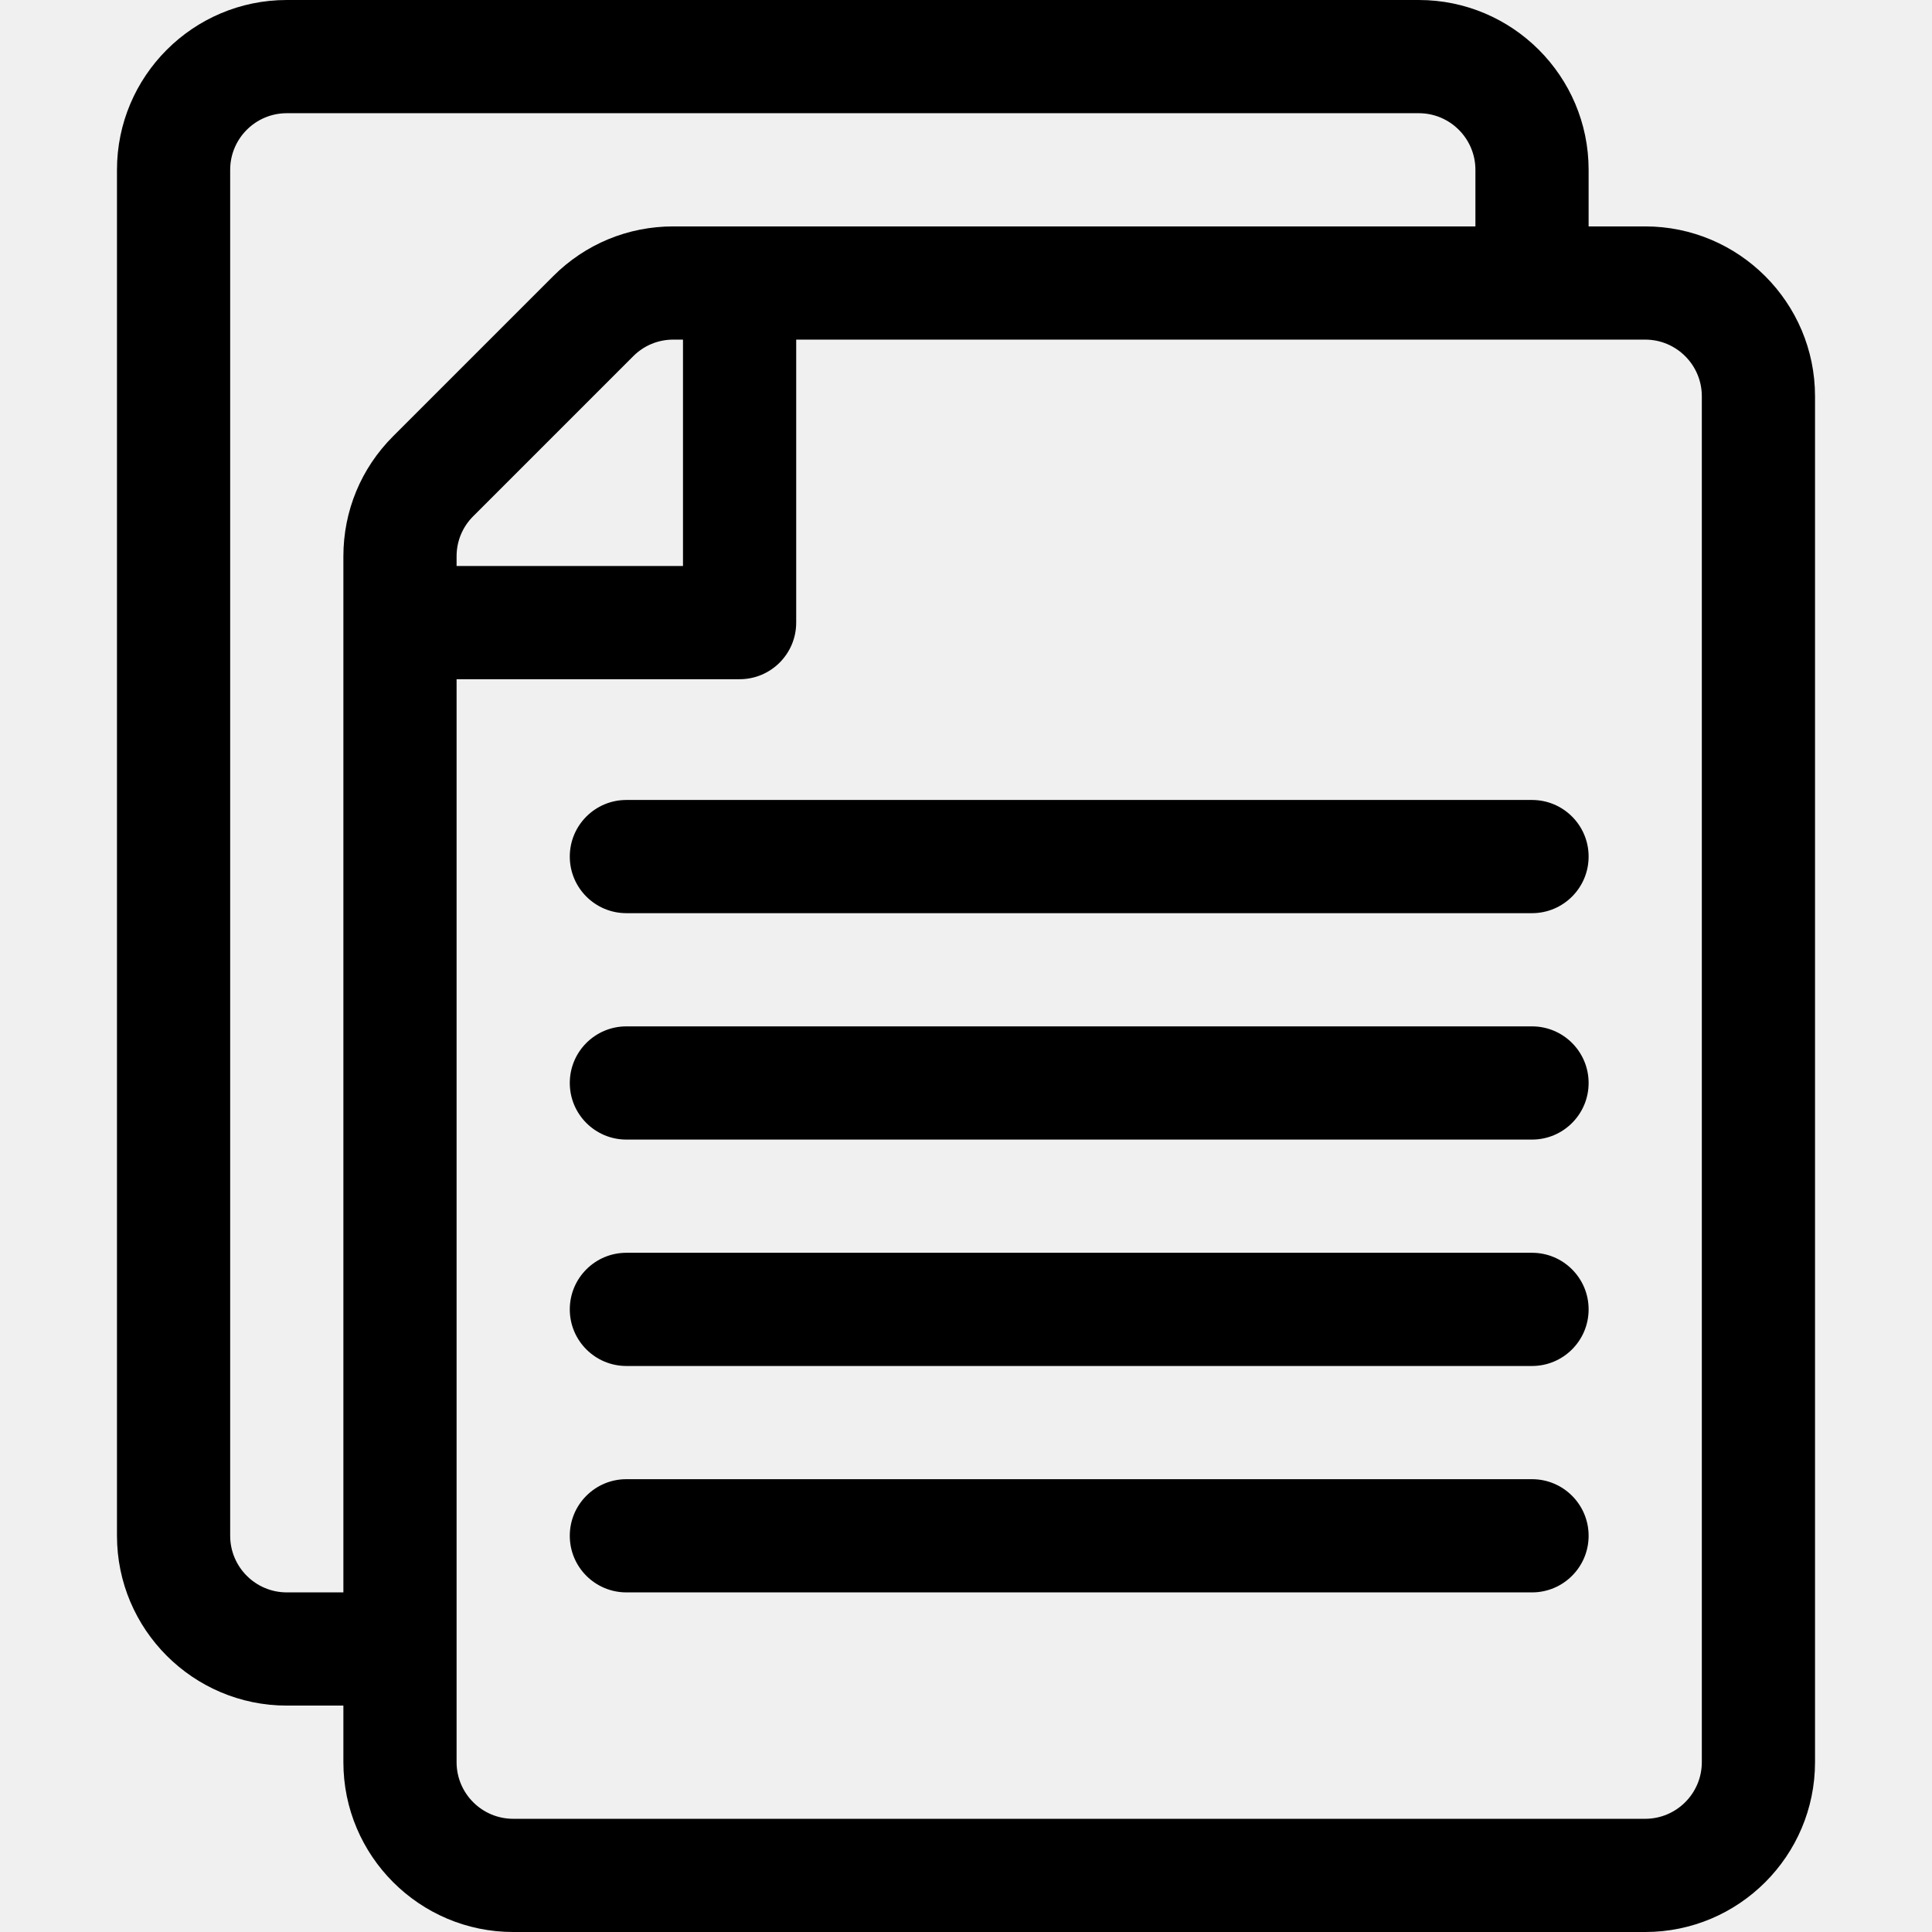
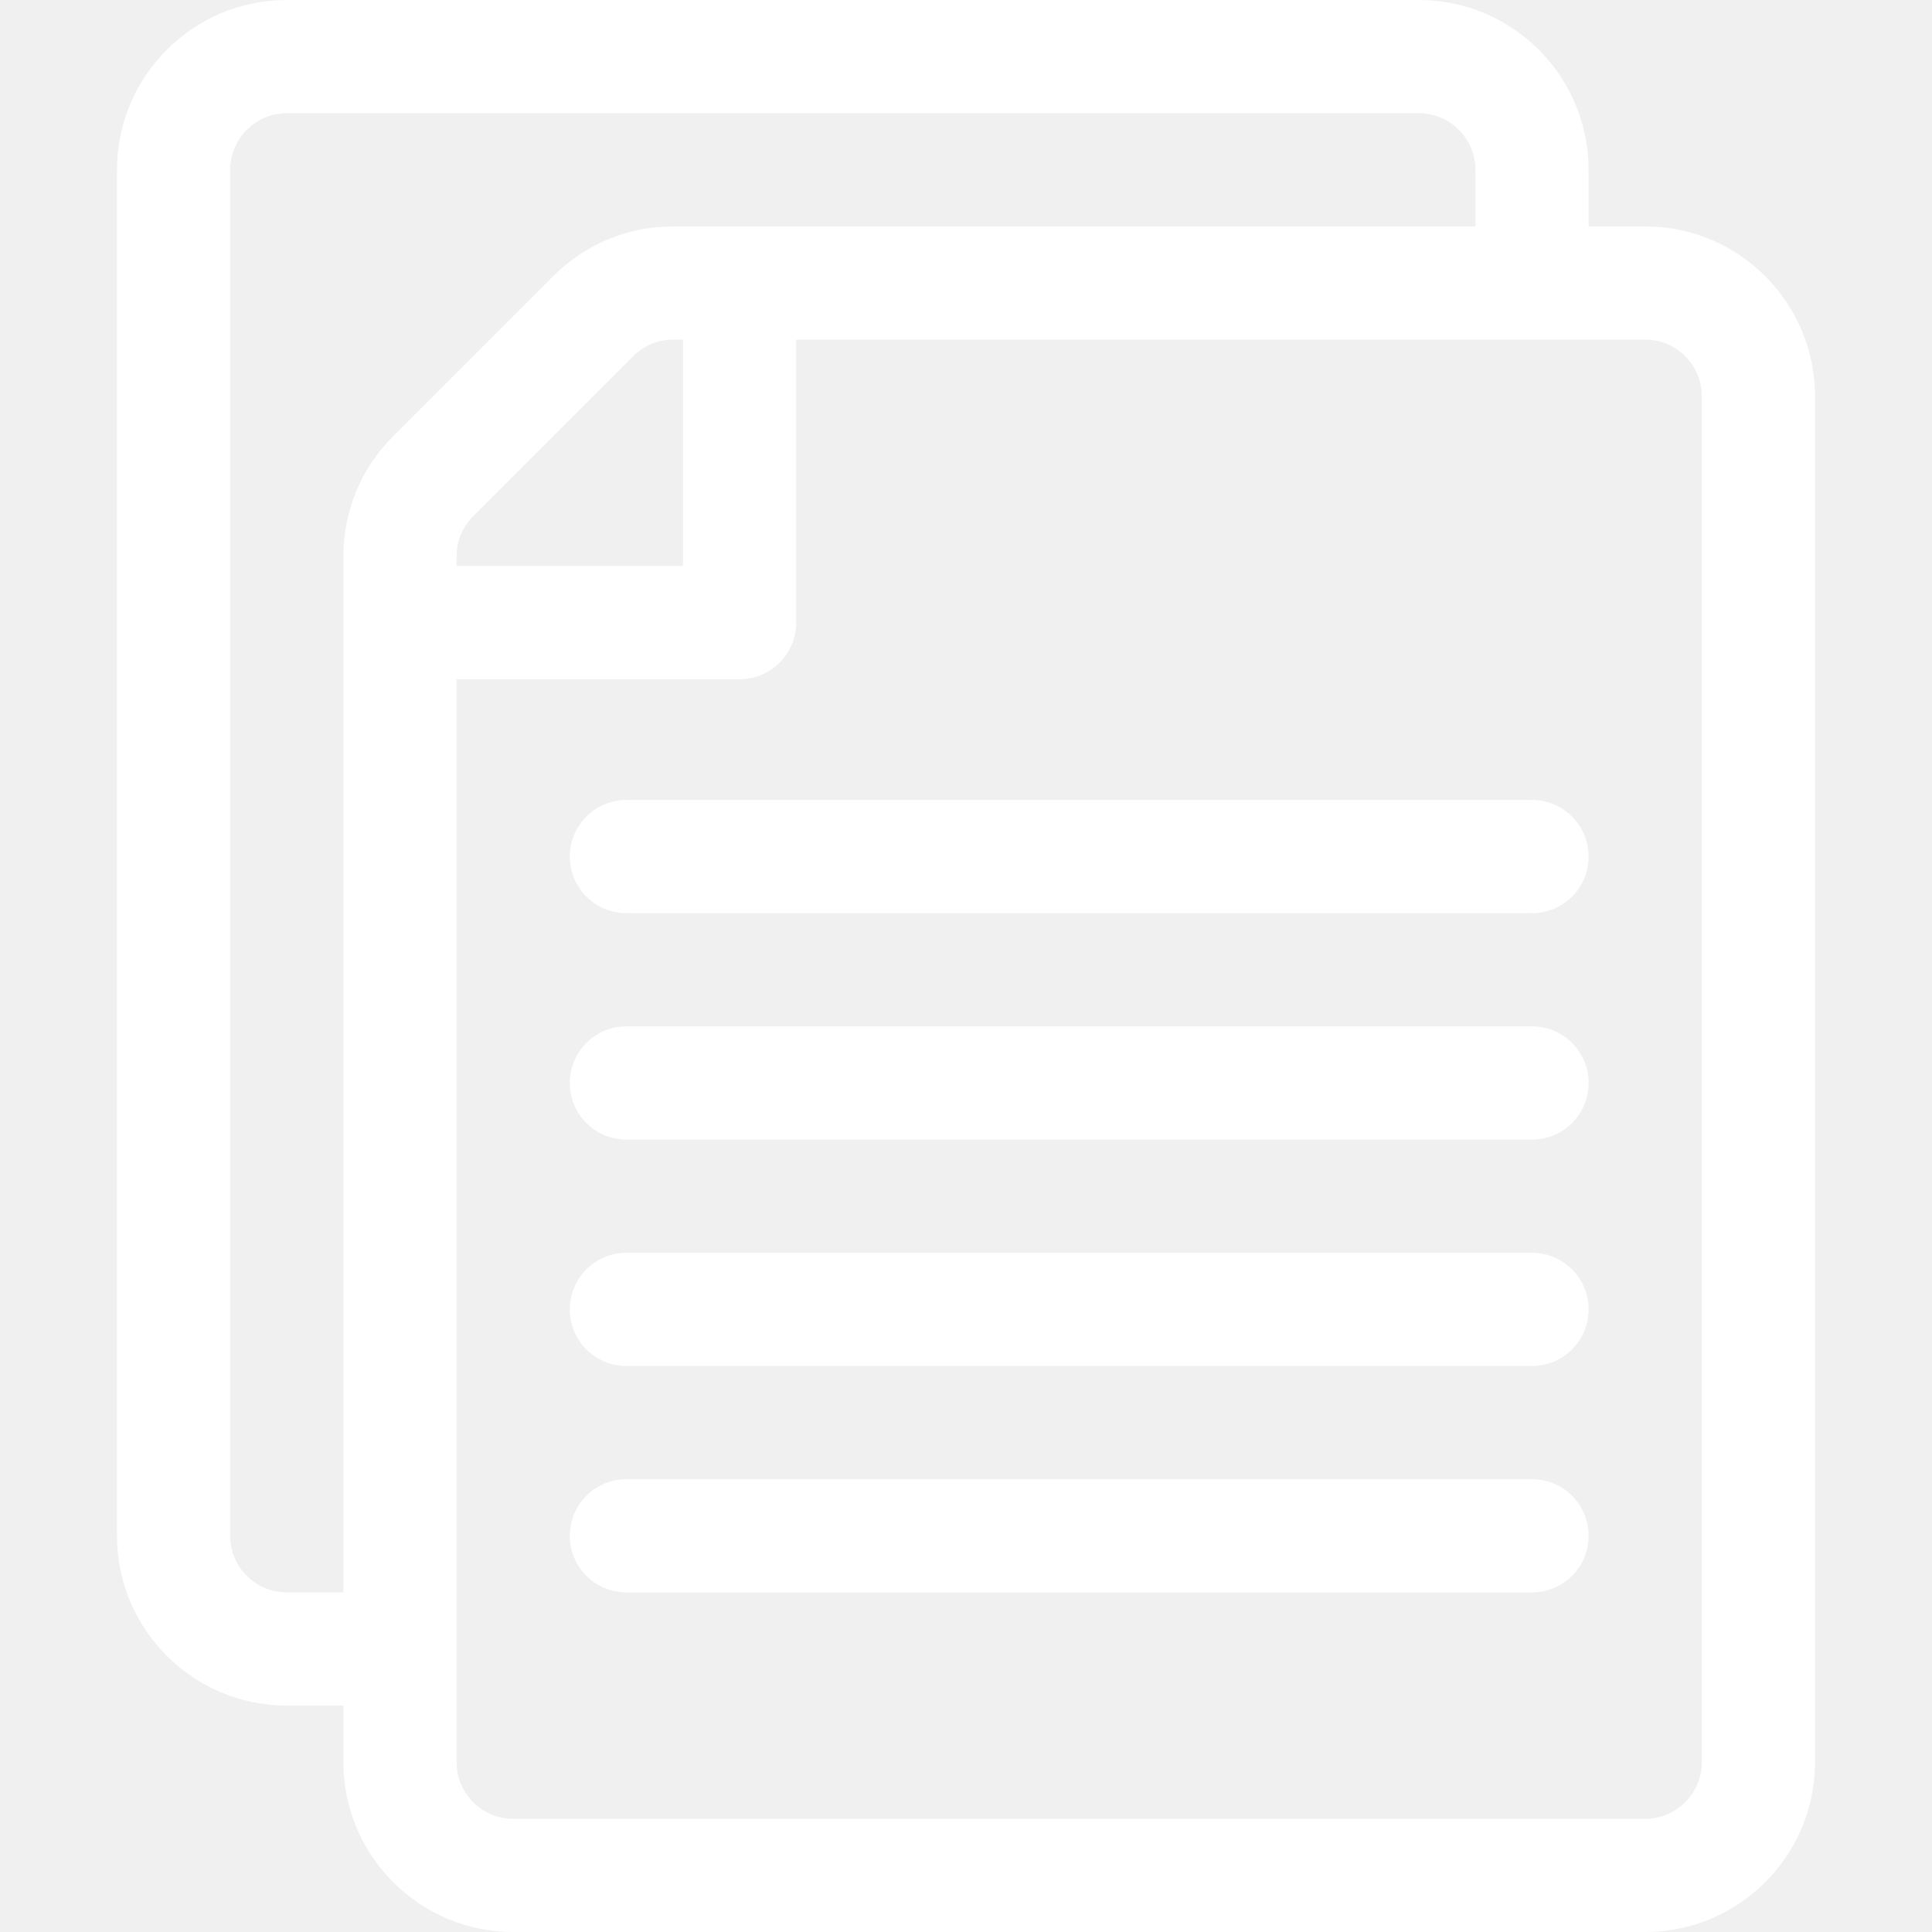
- <svg xmlns="http://www.w3.org/2000/svg" version="1.1" id="Capa_1" x="0px" y="0px" viewBox="0 0 512 512" style="enable-background:new 0 0 512 512;" xml:space="preserve">
+ <svg xmlns="http://www.w3.org/2000/svg" version="1.1" id="Capa_1" x="0px" y="0px" viewBox="0 0 512 512" style="enable-background:new 0 0 512 512;fill: #fff;" xml:space="preserve">
  <g>
    <g>
      <path d="M436,60h-15V45c0-24.813-20.187-45-45-45H76C51.187,0,31,20.187,31,45v362c0,24.813,20.187,45,45,45h15v15    c0,24.813,20.187,45,45,45h300c24.813,0,45-20.187,45-45V105C481,80.187,460.813,60,436,60z M104.18,115.607    C95.68,124.106,91,135.406,91,147.426V422H76c-8.271,0-15-6.729-15-15V45c0-8.271,6.729-15,15-15h300c8.271,0,15,6.729,15,15v15    H178.426c-12.02,0-23.32,4.681-31.819,13.18L104.18,115.607z M181,90v60h-60v-2.574c0-4.006,1.56-7.773,4.393-10.606    l42.427-42.427c2.833-2.833,6.6-4.393,10.606-4.393H181z M451,467c0,8.271-6.729,15-15,15H136c-8.271,0-15-6.729-15-15V180h75    c8.284,0,15-6.716,15-15V90h225c8.271,0,15,6.729,15,15V467z" />
    </g>
  </g>
  <g>
    <g>
      <path d="M406,212H166c-8.284,0-15,6.716-15,15s6.716,15,15,15h240c8.284,0,15-6.716,15-15S414.284,212,406,212z" />
    </g>
  </g>
  <g>
    <g>
      <path d="M406,272H166c-8.284,0-15,6.716-15,15s6.716,15,15,15h240c8.284,0,15-6.716,15-15S414.284,272,406,272z" />
    </g>
  </g>
  <g>
    <g>
      <path d="M406,332H166c-8.284,0-15,6.716-15,15s6.716,15,15,15h240c8.284,0,15-6.716,15-15S414.284,332,406,332z" />
    </g>
  </g>
  <g>
    <g>
      <path d="M406,392H166c-8.284,0-15,6.716-15,15s6.716,15,15,15h240c8.284,0,15-6.716,15-15S414.284,392,406,392z" />
    </g>
  </g>
  <g>
</g>
  <g>
</g>
  <g>
</g>
  <g>
</g>
  <g>
</g>
  <g>
</g>
  <g>
</g>
  <g>
</g>
  <g>
</g>
  <g>
</g>
  <g>
</g>
  <g>
</g>
  <g>
</g>
  <g>
</g>
  <g>
</g>
</svg>
